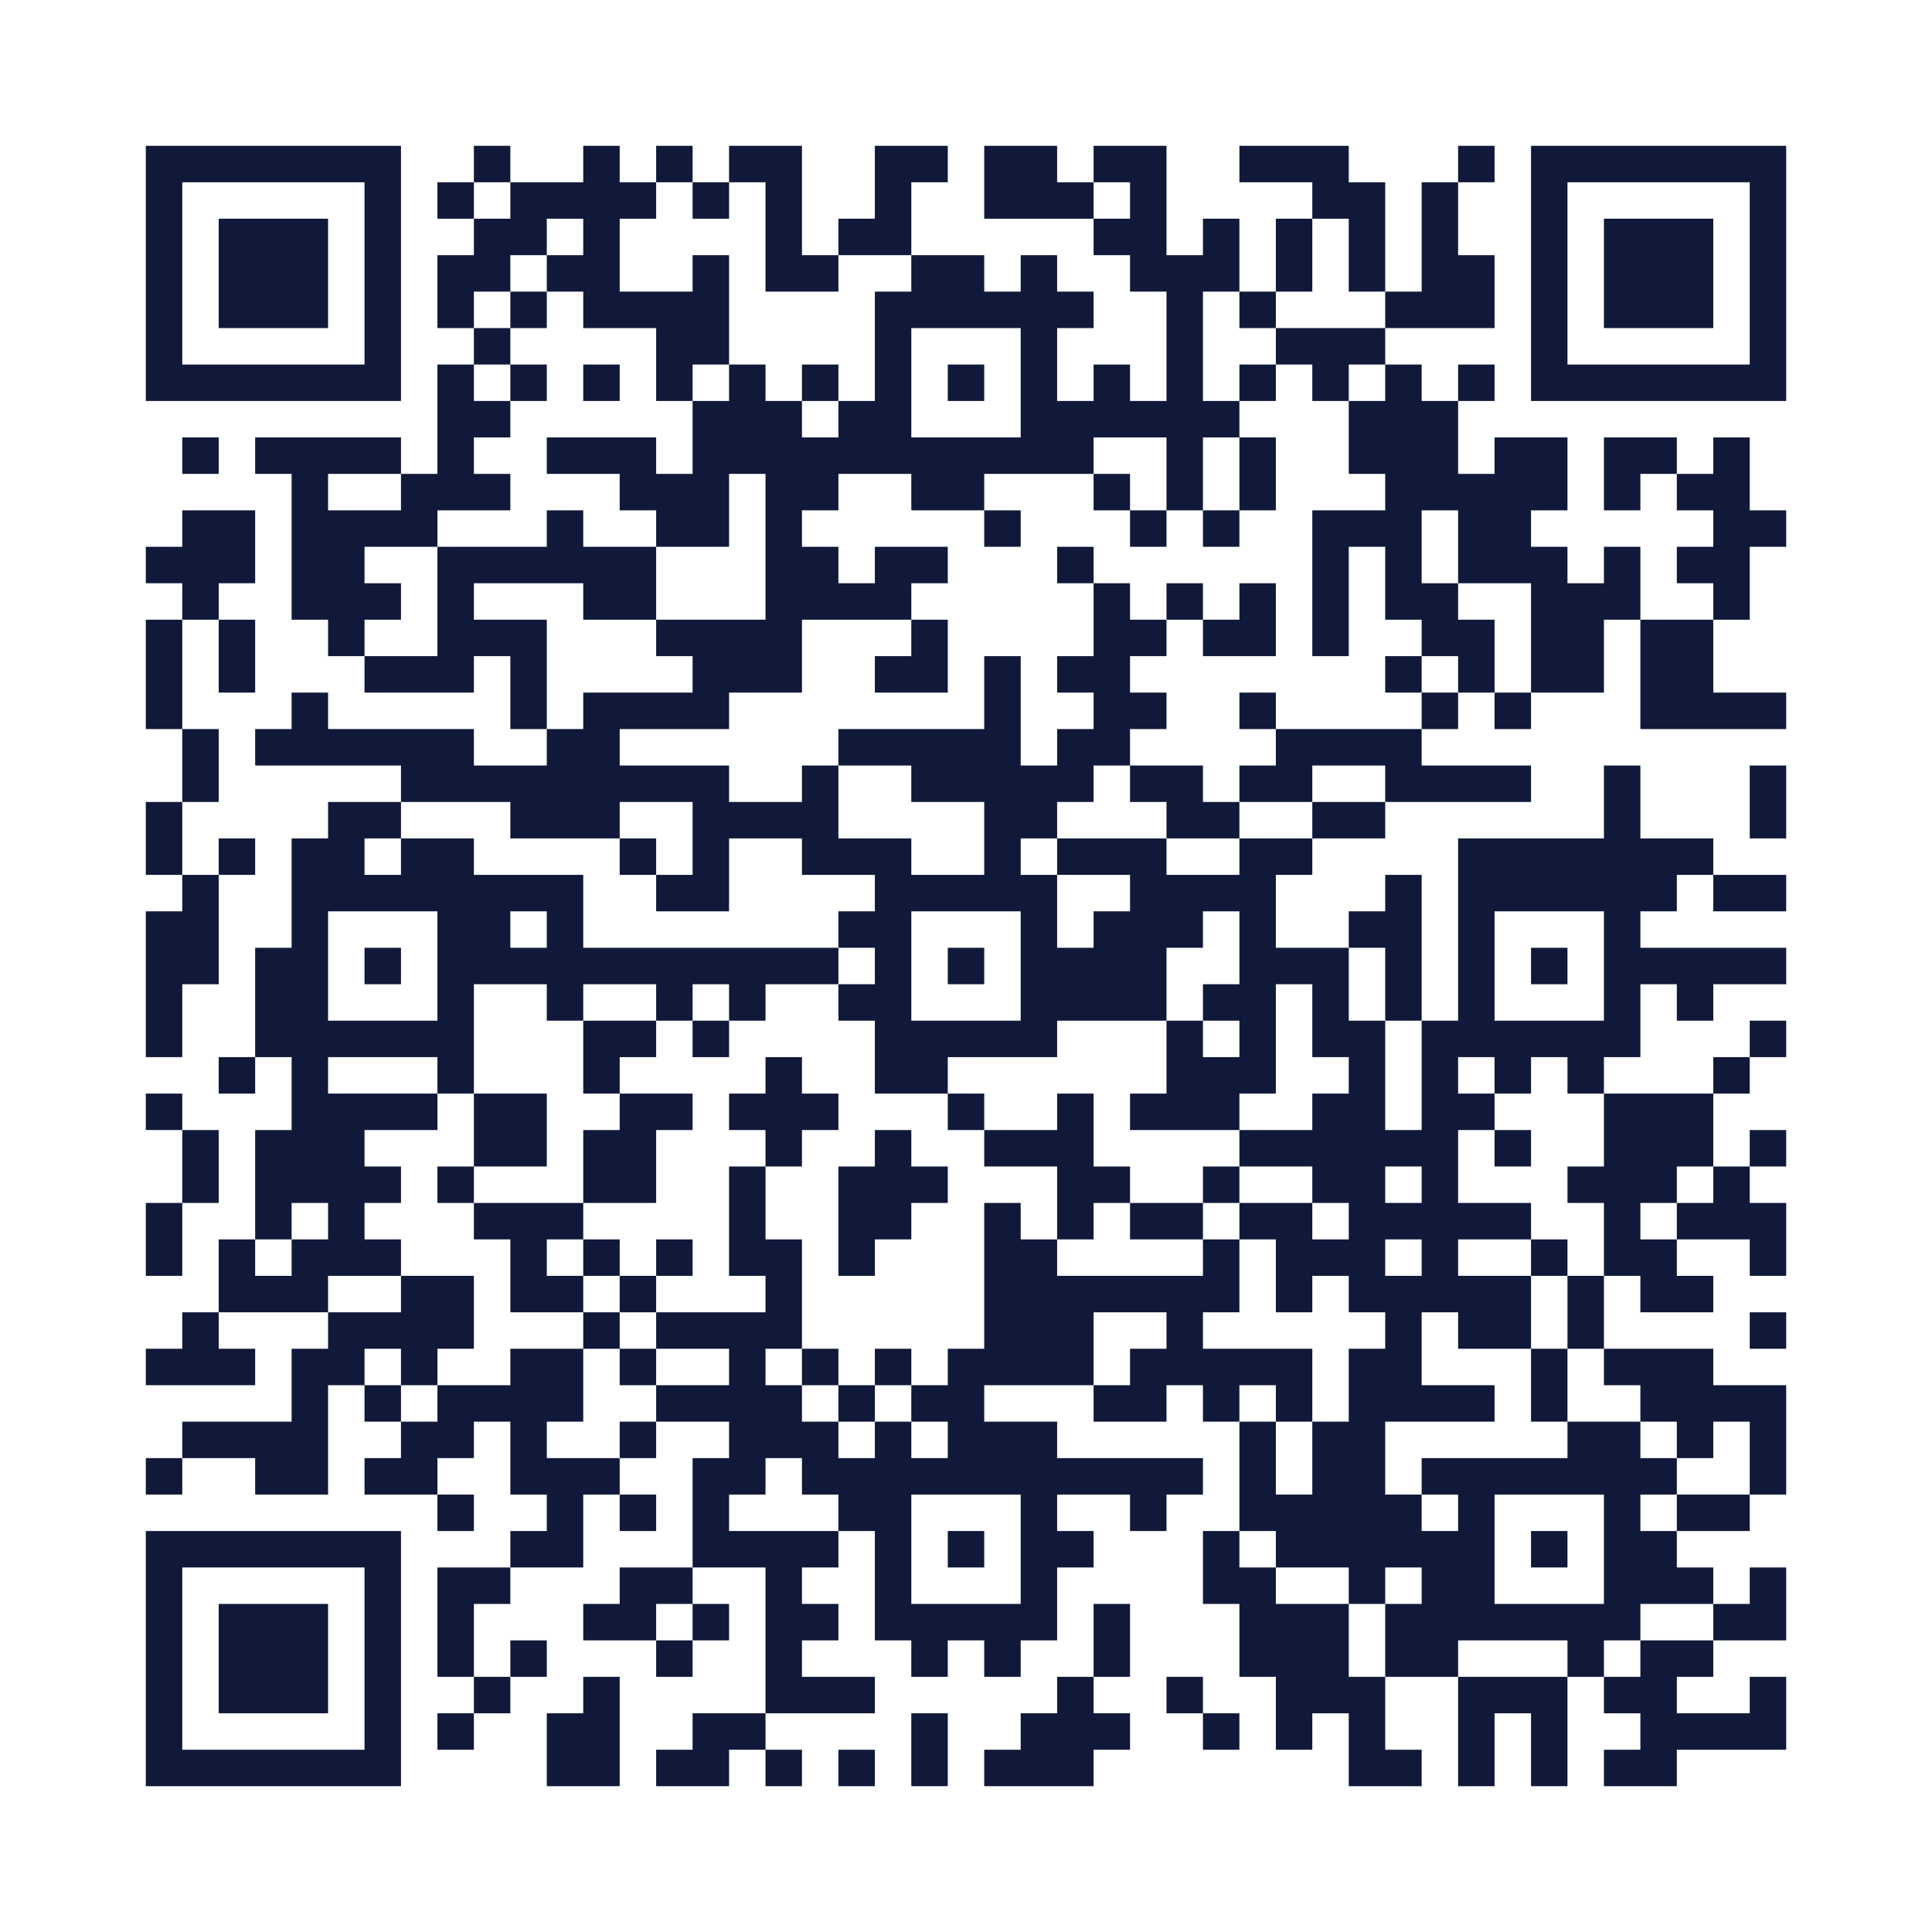
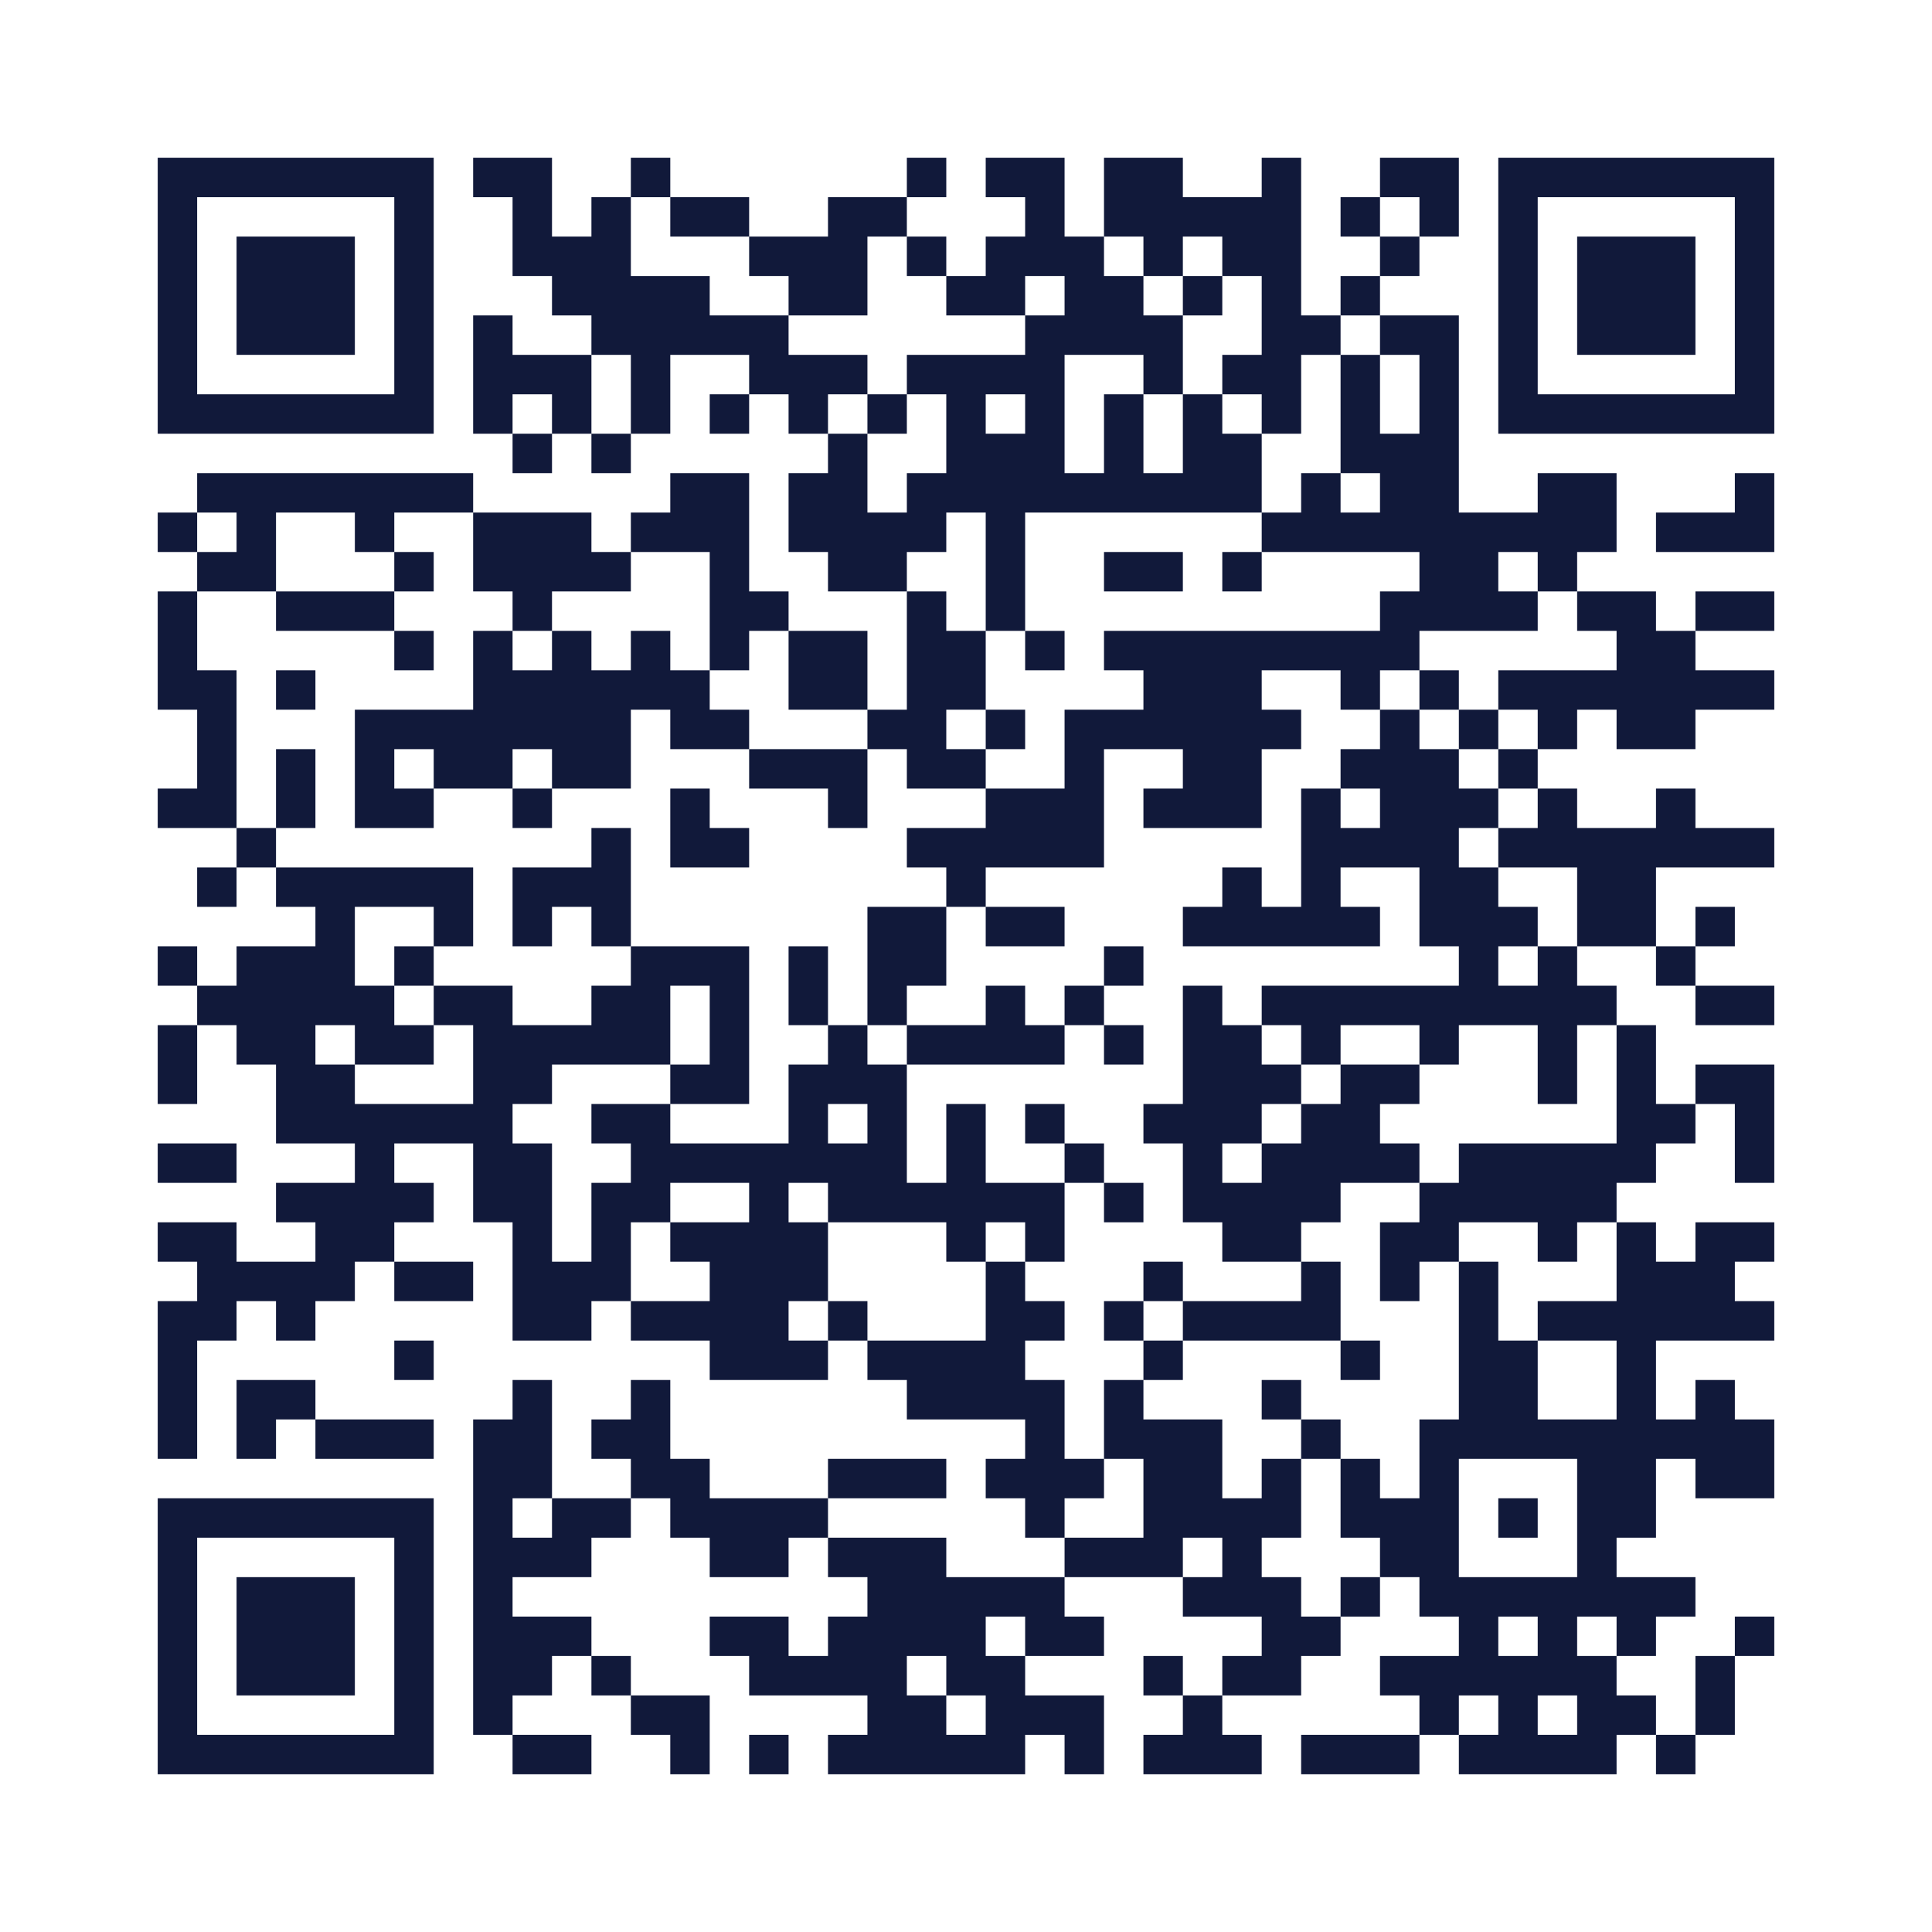
- <svg xmlns="http://www.w3.org/2000/svg" width="1060" height="1060" class="segno">
+ <svg xmlns="http://www.w3.org/2000/svg" width="980" height="980" class="segno">
  <g transform="scale(20)">
-     <path fill="#fff" d="M0 0h53v53h-53z" />
-     <path class="qrline" stroke="#11193a" d="M4 4.5h7m2 0h1m2 0h1m1 0h1m1 0h2m2 0h2m1 0h2m1 0h2m2 0h3m3 0h1m1 0h7m-45 1h1m5 0h1m1 0h1m1 0h4m1 0h1m1 0h1m2 0h1m2 0h3m1 0h1m4 0h2m1 0h1m2 0h1m5 0h1m-45 1h1m1 0h3m1 0h1m2 0h2m1 0h1m4 0h1m1 0h2m5 0h2m1 0h1m1 0h1m1 0h1m1 0h1m2 0h1m1 0h3m1 0h1m-45 1h1m1 0h3m1 0h1m1 0h2m1 0h2m2 0h1m1 0h2m2 0h2m1 0h1m2 0h3m1 0h1m1 0h1m1 0h2m1 0h1m1 0h3m1 0h1m-45 1h1m1 0h3m1 0h1m1 0h1m1 0h1m1 0h4m4 0h6m2 0h1m1 0h1m3 0h3m1 0h1m1 0h3m1 0h1m-45 1h1m5 0h1m2 0h1m4 0h2m4 0h1m3 0h1m3 0h1m2 0h3m4 0h1m5 0h1m-45 1h7m1 0h1m1 0h1m1 0h1m1 0h1m1 0h1m1 0h1m1 0h1m1 0h1m1 0h1m1 0h1m1 0h1m1 0h1m1 0h1m1 0h1m1 0h1m1 0h7m-37 1h2m5 0h3m1 0h2m3 0h6m3 0h3m-35 1h1m1 0h4m1 0h1m2 0h3m1 0h11m2 0h1m1 0h1m2 0h3m1 0h2m1 0h2m1 0h1m-40 1h1m2 0h3m3 0h3m1 0h2m2 0h2m3 0h1m1 0h1m1 0h1m3 0h5m1 0h1m1 0h2m-43 1h2m1 0h4m3 0h1m2 0h2m1 0h1m5 0h1m3 0h1m1 0h1m2 0h3m1 0h2m5 0h2m-45 1h3m1 0h2m2 0h6m3 0h2m1 0h2m3 0h1m6 0h1m1 0h1m1 0h3m1 0h1m1 0h2m-43 1h1m2 0h3m1 0h1m3 0h2m3 0h4m5 0h1m1 0h1m1 0h1m1 0h1m1 0h2m2 0h3m2 0h1m-44 1h1m1 0h1m2 0h1m2 0h3m3 0h4m3 0h1m4 0h2m1 0h2m1 0h1m2 0h2m1 0h2m1 0h2m-43 1h1m1 0h1m3 0h3m1 0h1m4 0h3m2 0h2m1 0h1m1 0h2m7 0h1m1 0h1m1 0h2m1 0h2m-43 1h1m3 0h1m5 0h1m1 0h4m7 0h1m2 0h2m2 0h1m4 0h1m1 0h1m3 0h4m-44 1h1m1 0h6m2 0h2m6 0h5m1 0h2m4 0h4m-34 1h1m5 0h9m2 0h1m2 0h5m1 0h2m1 0h2m2 0h4m2 0h1m3 0h1m-45 1h1m4 0h2m3 0h3m2 0h4m4 0h2m3 0h2m2 0h2m6 0h1m3 0h1m-45 1h1m1 0h1m1 0h2m1 0h2m4 0h1m1 0h1m2 0h3m2 0h1m1 0h3m2 0h2m4 0h7m-42 1h1m2 0h8m2 0h2m4 0h5m2 0h4m3 0h1m1 0h6m1 0h2m-45 1h2m2 0h1m3 0h2m1 0h1m7 0h2m3 0h1m1 0h3m1 0h1m2 0h2m1 0h1m3 0h1m-41 1h2m1 0h2m1 0h1m1 0h11m1 0h1m1 0h1m1 0h4m2 0h3m1 0h1m1 0h1m1 0h1m1 0h5m-45 1h1m2 0h2m3 0h1m2 0h1m2 0h1m1 0h1m2 0h2m3 0h4m1 0h2m1 0h1m1 0h1m1 0h1m3 0h1m1 0h1m-43 1h1m2 0h6m3 0h2m1 0h1m4 0h5m3 0h1m1 0h1m1 0h2m1 0h6m3 0h1m-43 1h1m1 0h1m3 0h1m3 0h1m4 0h1m2 0h2m6 0h3m2 0h1m1 0h1m1 0h1m1 0h1m3 0h1m-44 1h1m3 0h4m1 0h2m2 0h2m1 0h3m3 0h1m2 0h1m1 0h3m2 0h2m1 0h2m3 0h3m-42 1h1m1 0h3m3 0h2m1 0h2m3 0h1m2 0h1m2 0h3m4 0h6m1 0h1m2 0h3m1 0h1m-44 1h1m1 0h4m1 0h1m3 0h2m2 0h1m2 0h3m3 0h2m2 0h1m2 0h2m1 0h1m3 0h3m1 0h1m-44 1h1m2 0h1m1 0h1m3 0h3m4 0h1m2 0h2m2 0h1m1 0h1m1 0h2m1 0h2m1 0h5m2 0h1m1 0h3m-45 1h1m1 0h1m1 0h3m3 0h1m1 0h1m1 0h1m1 0h2m1 0h1m3 0h2m4 0h1m1 0h3m1 0h1m2 0h1m1 0h2m2 0h1m-43 1h3m2 0h2m1 0h2m1 0h1m3 0h1m5 0h7m1 0h1m1 0h5m1 0h1m1 0h2m-42 1h1m3 0h4m3 0h1m1 0h4m5 0h3m2 0h1m5 0h1m1 0h2m1 0h1m4 0h1m-45 1h3m1 0h2m1 0h1m2 0h2m1 0h1m2 0h1m1 0h1m1 0h1m1 0h4m1 0h5m1 0h2m3 0h1m1 0h3m-39 1h1m1 0h1m1 0h4m2 0h4m1 0h1m1 0h2m3 0h2m1 0h1m1 0h1m1 0h4m1 0h1m2 0h4m-44 1h4m2 0h2m1 0h1m2 0h1m2 0h3m1 0h1m1 0h3m5 0h1m1 0h2m5 0h2m1 0h1m1 0h1m-45 1h1m2 0h2m1 0h2m2 0h3m2 0h2m1 0h11m1 0h1m1 0h2m1 0h7m2 0h1m-37 1h1m2 0h1m1 0h1m1 0h1m3 0h2m3 0h1m2 0h1m2 0h5m1 0h1m3 0h1m1 0h2m-44 1h7m3 0h2m3 0h4m1 0h1m1 0h1m1 0h2m3 0h1m1 0h6m1 0h1m1 0h2m-42 1h1m5 0h1m1 0h2m3 0h2m2 0h1m2 0h1m3 0h1m4 0h2m2 0h1m1 0h2m3 0h3m1 0h1m-45 1h1m1 0h3m1 0h1m1 0h1m3 0h2m1 0h1m1 0h2m1 0h5m1 0h1m3 0h3m1 0h7m2 0h2m-45 1h1m1 0h3m1 0h1m1 0h1m1 0h1m3 0h1m2 0h1m3 0h1m1 0h1m2 0h1m3 0h3m1 0h2m3 0h1m1 0h2m-43 1h1m1 0h3m1 0h1m2 0h1m2 0h1m4 0h3m5 0h1m2 0h1m2 0h3m2 0h3m1 0h2m2 0h1m-45 1h1m5 0h1m1 0h1m2 0h2m2 0h2m4 0h1m2 0h3m2 0h1m1 0h1m1 0h1m2 0h1m1 0h1m2 0h4m-45 1h7m4 0h2m1 0h2m1 0h1m1 0h1m1 0h1m1 0h3m7 0h2m1 0h1m1 0h1m1 0h2" />
+     <path fill="#fff" d="M0 0h49v49h-49z" />
+     <path class="qrline" stroke="#11193a" d="M4 4.5h7m1 0h2m2 0h1m6 0h1m1 0h2m1 0h2m2 0h1m2 0h2m1 0h7m-41 1h1m5 0h1m2 0h1m1 0h1m1 0h2m2 0h2m3 0h1m1 0h5m1 0h1m1 0h1m1 0h1m5 0h1m-41 1h1m1 0h3m1 0h1m2 0h3m3 0h3m1 0h1m1 0h3m1 0h1m1 0h2m2 0h1m2 0h1m1 0h3m1 0h1m-41 1h1m1 0h3m1 0h1m3 0h4m2 0h2m2 0h2m1 0h2m1 0h1m1 0h1m1 0h1m3 0h1m1 0h3m1 0h1m-41 1h1m1 0h3m1 0h1m1 0h1m2 0h5m6 0h4m2 0h2m1 0h2m1 0h1m1 0h3m1 0h1m-41 1h1m5 0h1m1 0h3m1 0h1m2 0h3m1 0h4m2 0h1m1 0h2m1 0h1m1 0h1m1 0h1m5 0h1m-41 1h7m1 0h1m1 0h1m1 0h1m1 0h1m1 0h1m1 0h1m1 0h1m1 0h1m1 0h1m1 0h1m1 0h1m1 0h1m1 0h1m1 0h7m-32 1h1m1 0h1m5 0h1m2 0h3m1 0h1m1 0h2m2 0h3m-32 1h7m5 0h2m1 0h2m1 0h9m1 0h1m1 0h2m2 0h2m3 0h1m-41 1h1m1 0h1m2 0h1m2 0h3m1 0h3m1 0h4m1 0h1m6 0h9m1 0h3m-40 1h2m3 0h1m1 0h4m2 0h1m2 0h2m2 0h1m2 0h2m1 0h1m4 0h2m1 0h1m-36 1h1m2 0h3m3 0h1m4 0h2m3 0h1m1 0h1m9 0h4m1 0h2m1 0h2m-41 1h1m5 0h1m1 0h1m1 0h1m1 0h1m1 0h1m1 0h2m1 0h2m1 0h1m1 0h8m5 0h2m-39 1h2m1 0h1m4 0h6m2 0h2m1 0h2m4 0h3m2 0h1m1 0h1m1 0h7m-40 1h1m3 0h7m1 0h2m3 0h2m1 0h1m1 0h6m2 0h1m1 0h1m1 0h1m1 0h2m-38 1h1m1 0h1m1 0h1m1 0h2m1 0h2m3 0h3m1 0h2m2 0h1m2 0h2m2 0h3m1 0h1m-35 1h2m1 0h1m1 0h2m2 0h1m3 0h1m3 0h1m3 0h3m1 0h3m1 0h1m1 0h3m1 0h1m2 0h1m-37 1h1m8 0h1m1 0h2m4 0h5m5 0h4m1 0h7m-40 1h1m1 0h5m1 0h3m8 0h1m6 0h1m1 0h1m2 0h2m2 0h2m-34 1h1m2 0h1m1 0h1m1 0h1m6 0h2m1 0h2m3 0h5m1 0h3m1 0h2m1 0h1m-40 1h1m1 0h3m1 0h1m5 0h3m1 0h1m1 0h2m4 0h1m8 0h1m1 0h1m2 0h1m-38 1h5m1 0h2m2 0h2m1 0h1m1 0h1m1 0h1m2 0h1m1 0h1m2 0h1m1 0h9m2 0h2m-41 1h1m1 0h2m1 0h2m1 0h5m1 0h1m2 0h1m1 0h4m1 0h1m1 0h2m1 0h1m2 0h1m2 0h1m1 0h1m-38 1h1m2 0h2m3 0h2m3 0h2m1 0h3m7 0h3m1 0h2m3 0h1m1 0h1m1 0h2m-38 1h6m2 0h2m3 0h1m1 0h1m1 0h1m1 0h1m2 0h3m1 0h2m6 0h2m1 0h1m-41 1h2m3 0h1m2 0h2m2 0h7m1 0h1m2 0h1m2 0h1m1 0h4m1 0h5m2 0h1m-38 1h4m1 0h2m1 0h2m2 0h1m1 0h6m1 0h1m1 0h4m2 0h5m-37 1h2m2 0h2m3 0h1m1 0h1m1 0h4m3 0h1m1 0h1m4 0h2m2 0h2m2 0h1m1 0h1m1 0h2m-40 1h4m1 0h2m1 0h3m2 0h3m4 0h1m3 0h1m3 0h1m1 0h1m1 0h1m3 0h3m-40 1h2m1 0h1m5 0h2m1 0h4m1 0h1m3 0h2m1 0h1m1 0h4m3 0h1m1 0h6m-41 1h1m5 0h1m7 0h3m1 0h4m3 0h1m4 0h1m2 0h2m2 0h1m-38 1h1m1 0h2m5 0h1m2 0h1m6 0h4m1 0h1m3 0h1m4 0h2m2 0h1m1 0h1m-40 1h1m1 0h1m1 0h3m1 0h2m1 0h2m9 0h1m1 0h3m2 0h1m2 0h9m-33 1h2m2 0h2m3 0h3m1 0h3m1 0h2m1 0h1m1 0h1m1 0h1m3 0h2m1 0h2m-41 1h7m1 0h1m1 0h2m1 0h4m5 0h1m2 0h4m1 0h3m1 0h1m1 0h2m-38 1h1m5 0h1m1 0h3m3 0h2m1 0h3m3 0h3m1 0h1m3 0h2m3 0h1m-37 1h1m1 0h3m1 0h1m1 0h1m9 0h5m3 0h3m1 0h1m1 0h7m-39 1h1m1 0h3m1 0h1m1 0h3m3 0h2m1 0h4m1 0h2m4 0h2m3 0h1m1 0h1m1 0h1m2 0h1m-41 1h1m1 0h3m1 0h1m1 0h2m1 0h1m3 0h4m1 0h2m3 0h1m1 0h2m2 0h6m2 0h1m-40 1h1m5 0h1m1 0h1m3 0h2m4 0h2m1 0h3m2 0h1m5 0h1m1 0h1m1 0h2m1 0h1m-40 1h7m2 0h2m2 0h1m1 0h1m1 0h5m1 0h1m1 0h3m1 0h3m1 0h4m1 0h1" />
  </g>
</svg>
